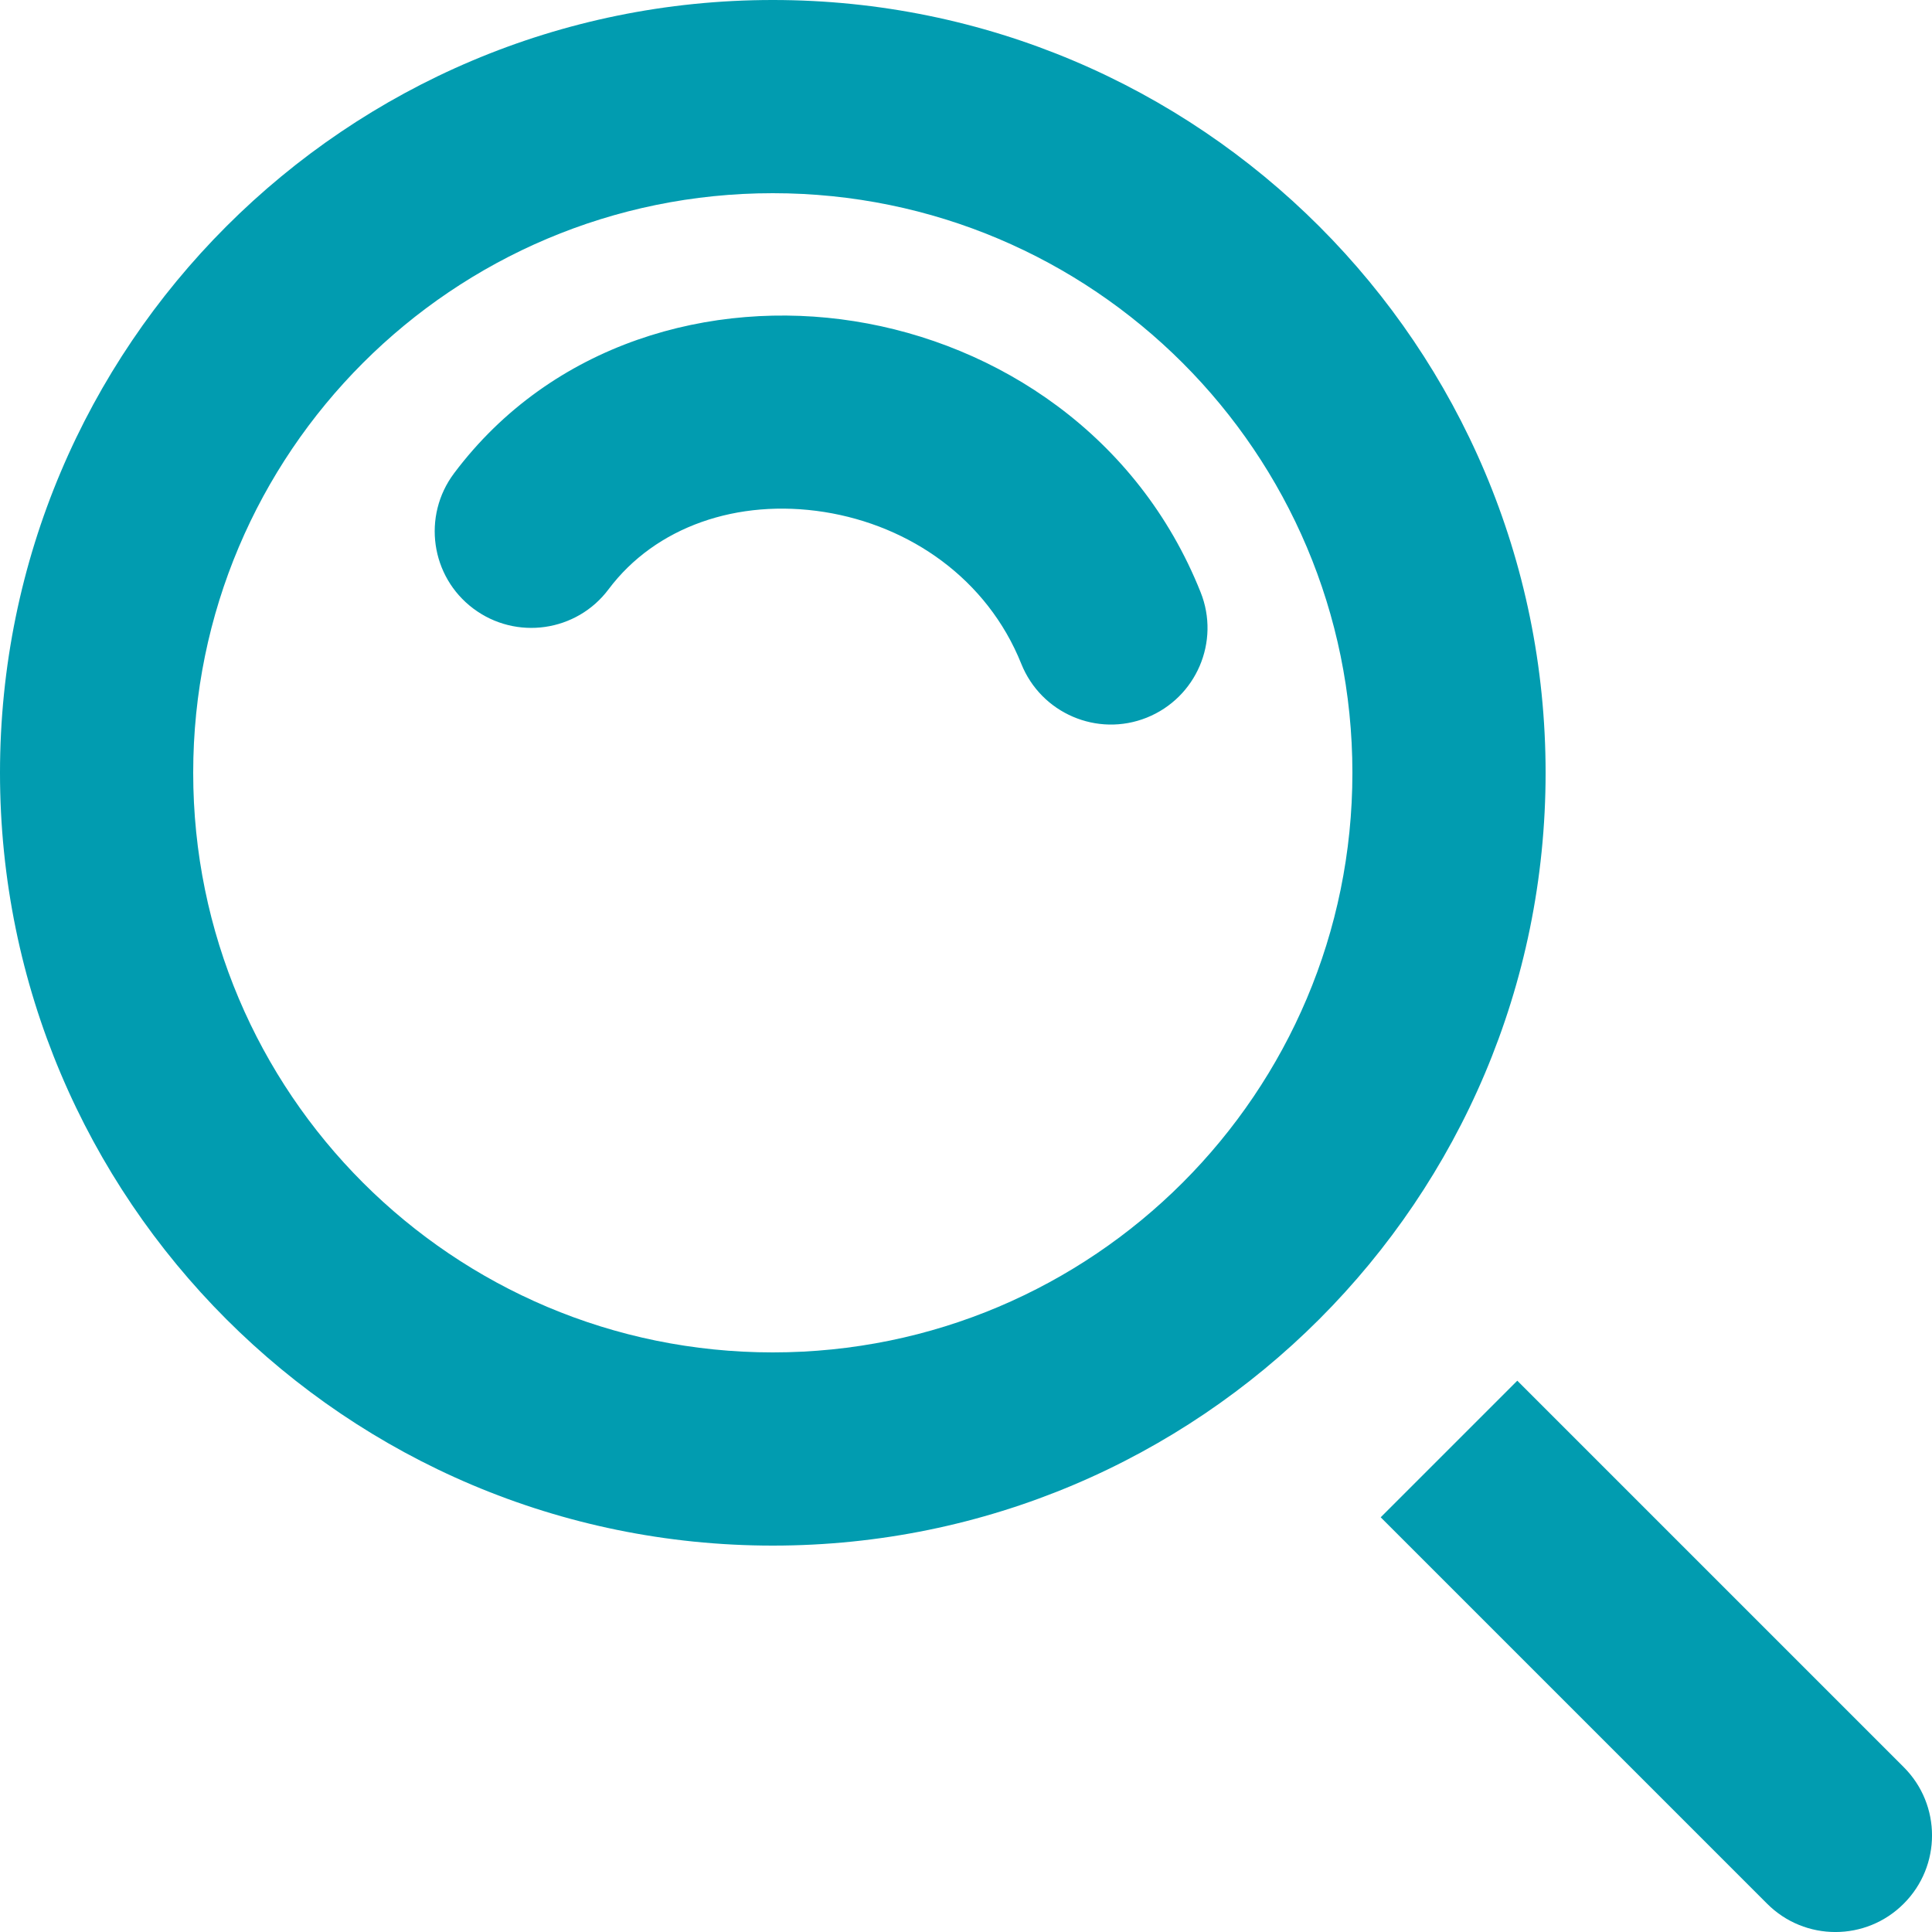
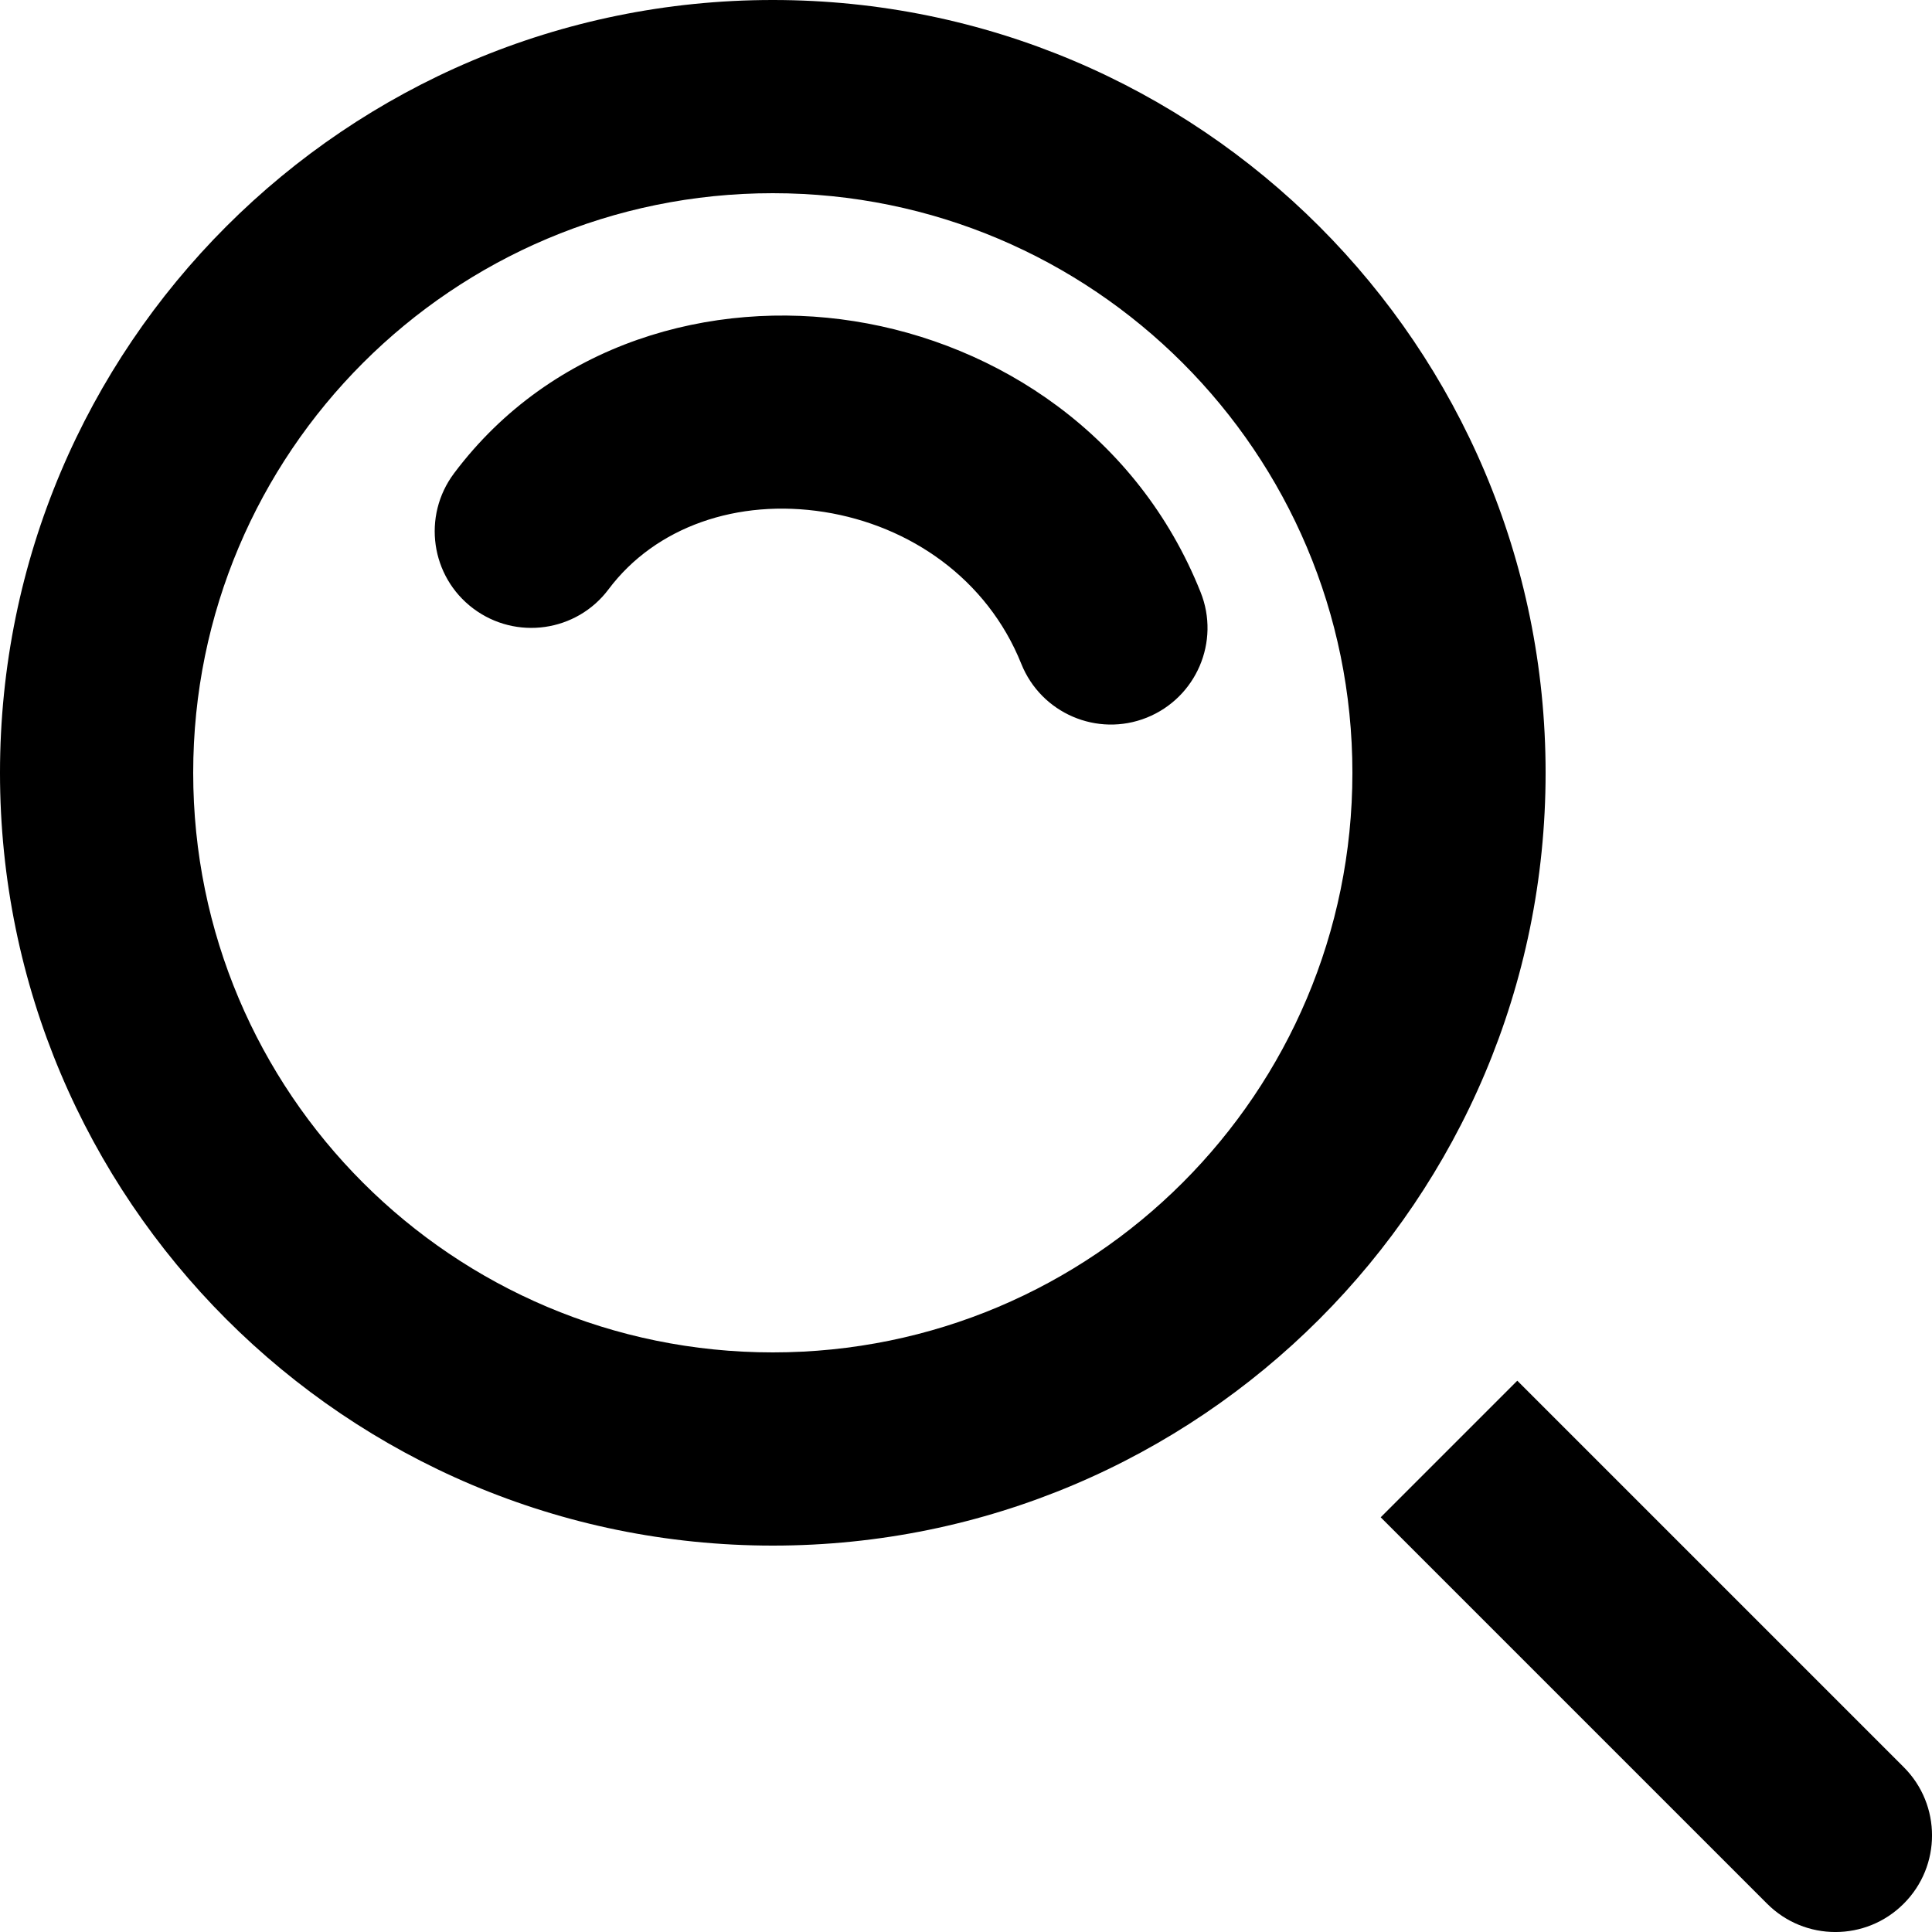
- <svg xmlns="http://www.w3.org/2000/svg" width="20" height="20" viewBox="0 0 20 20" fill="none">
-   <path fill-rule="evenodd" clip-rule="evenodd" d="M8 14C11.314 14 14 11.314 14 8C14 4.686 11.314 2 8 2C4.686 2 2 4.686 2 8C2 11.314 4.686 14 8 14ZM8 16C12.418 16 16 12.418 16 8C16 3.582 12.418 0 8 0C3.582 0 0 3.582 0 8C0 12.418 3.582 16 8 16ZM18.293 19.707L14.293 15.707L15.707 14.293L19.707 18.293C20.098 18.683 20.098 19.317 19.707 19.707C19.317 20.098 18.683 20.098 18.293 19.707ZM6.3 6.1C6.786 5.452 7.635 5.159 8.532 5.3C9.422 5.441 10.22 5.994 10.572 6.871C10.777 7.384 11.359 7.634 11.871 7.429C12.384 7.223 12.634 6.641 12.428 6.129C11.78 4.506 10.329 3.559 8.843 3.325C7.365 3.091 5.714 3.548 4.7 4.9C4.369 5.342 4.458 5.969 4.9 6.3C5.342 6.631 5.969 6.542 6.3 6.1Z" fill="#019CB0" />
+ <svg xmlns="http://www.w3.org/2000/svg" width="20" height="20" viewBox="0 0 20 20">
+   <path fill-rule="evenodd" clip-rule="evenodd" d="M8 14C11.314 14 14 11.314 14 8C14 4.686 11.314 2 8 2C4.686 2 2 4.686 2 8C2 11.314 4.686 14 8 14ZM8 16C12.418 16 16 12.418 16 8C16 3.582 12.418 0 8 0C3.582 0 0 3.582 0 8C0 12.418 3.582 16 8 16ZM18.293 19.707L14.293 15.707L15.707 14.293L19.707 18.293C20.098 18.683 20.098 19.317 19.707 19.707C19.317 20.098 18.683 20.098 18.293 19.707ZM6.3 6.1C6.786 5.452 7.635 5.159 8.532 5.3C9.422 5.441 10.22 5.994 10.572 6.871C10.777 7.384 11.359 7.634 11.871 7.429C12.384 7.223 12.634 6.641 12.428 6.129C11.78 4.506 10.329 3.559 8.843 3.325C7.365 3.091 5.714 3.548 4.7 4.9C4.369 5.342 4.458 5.969 4.9 6.3C5.342 6.631 5.969 6.542 6.3 6.1Z" />
</svg>
